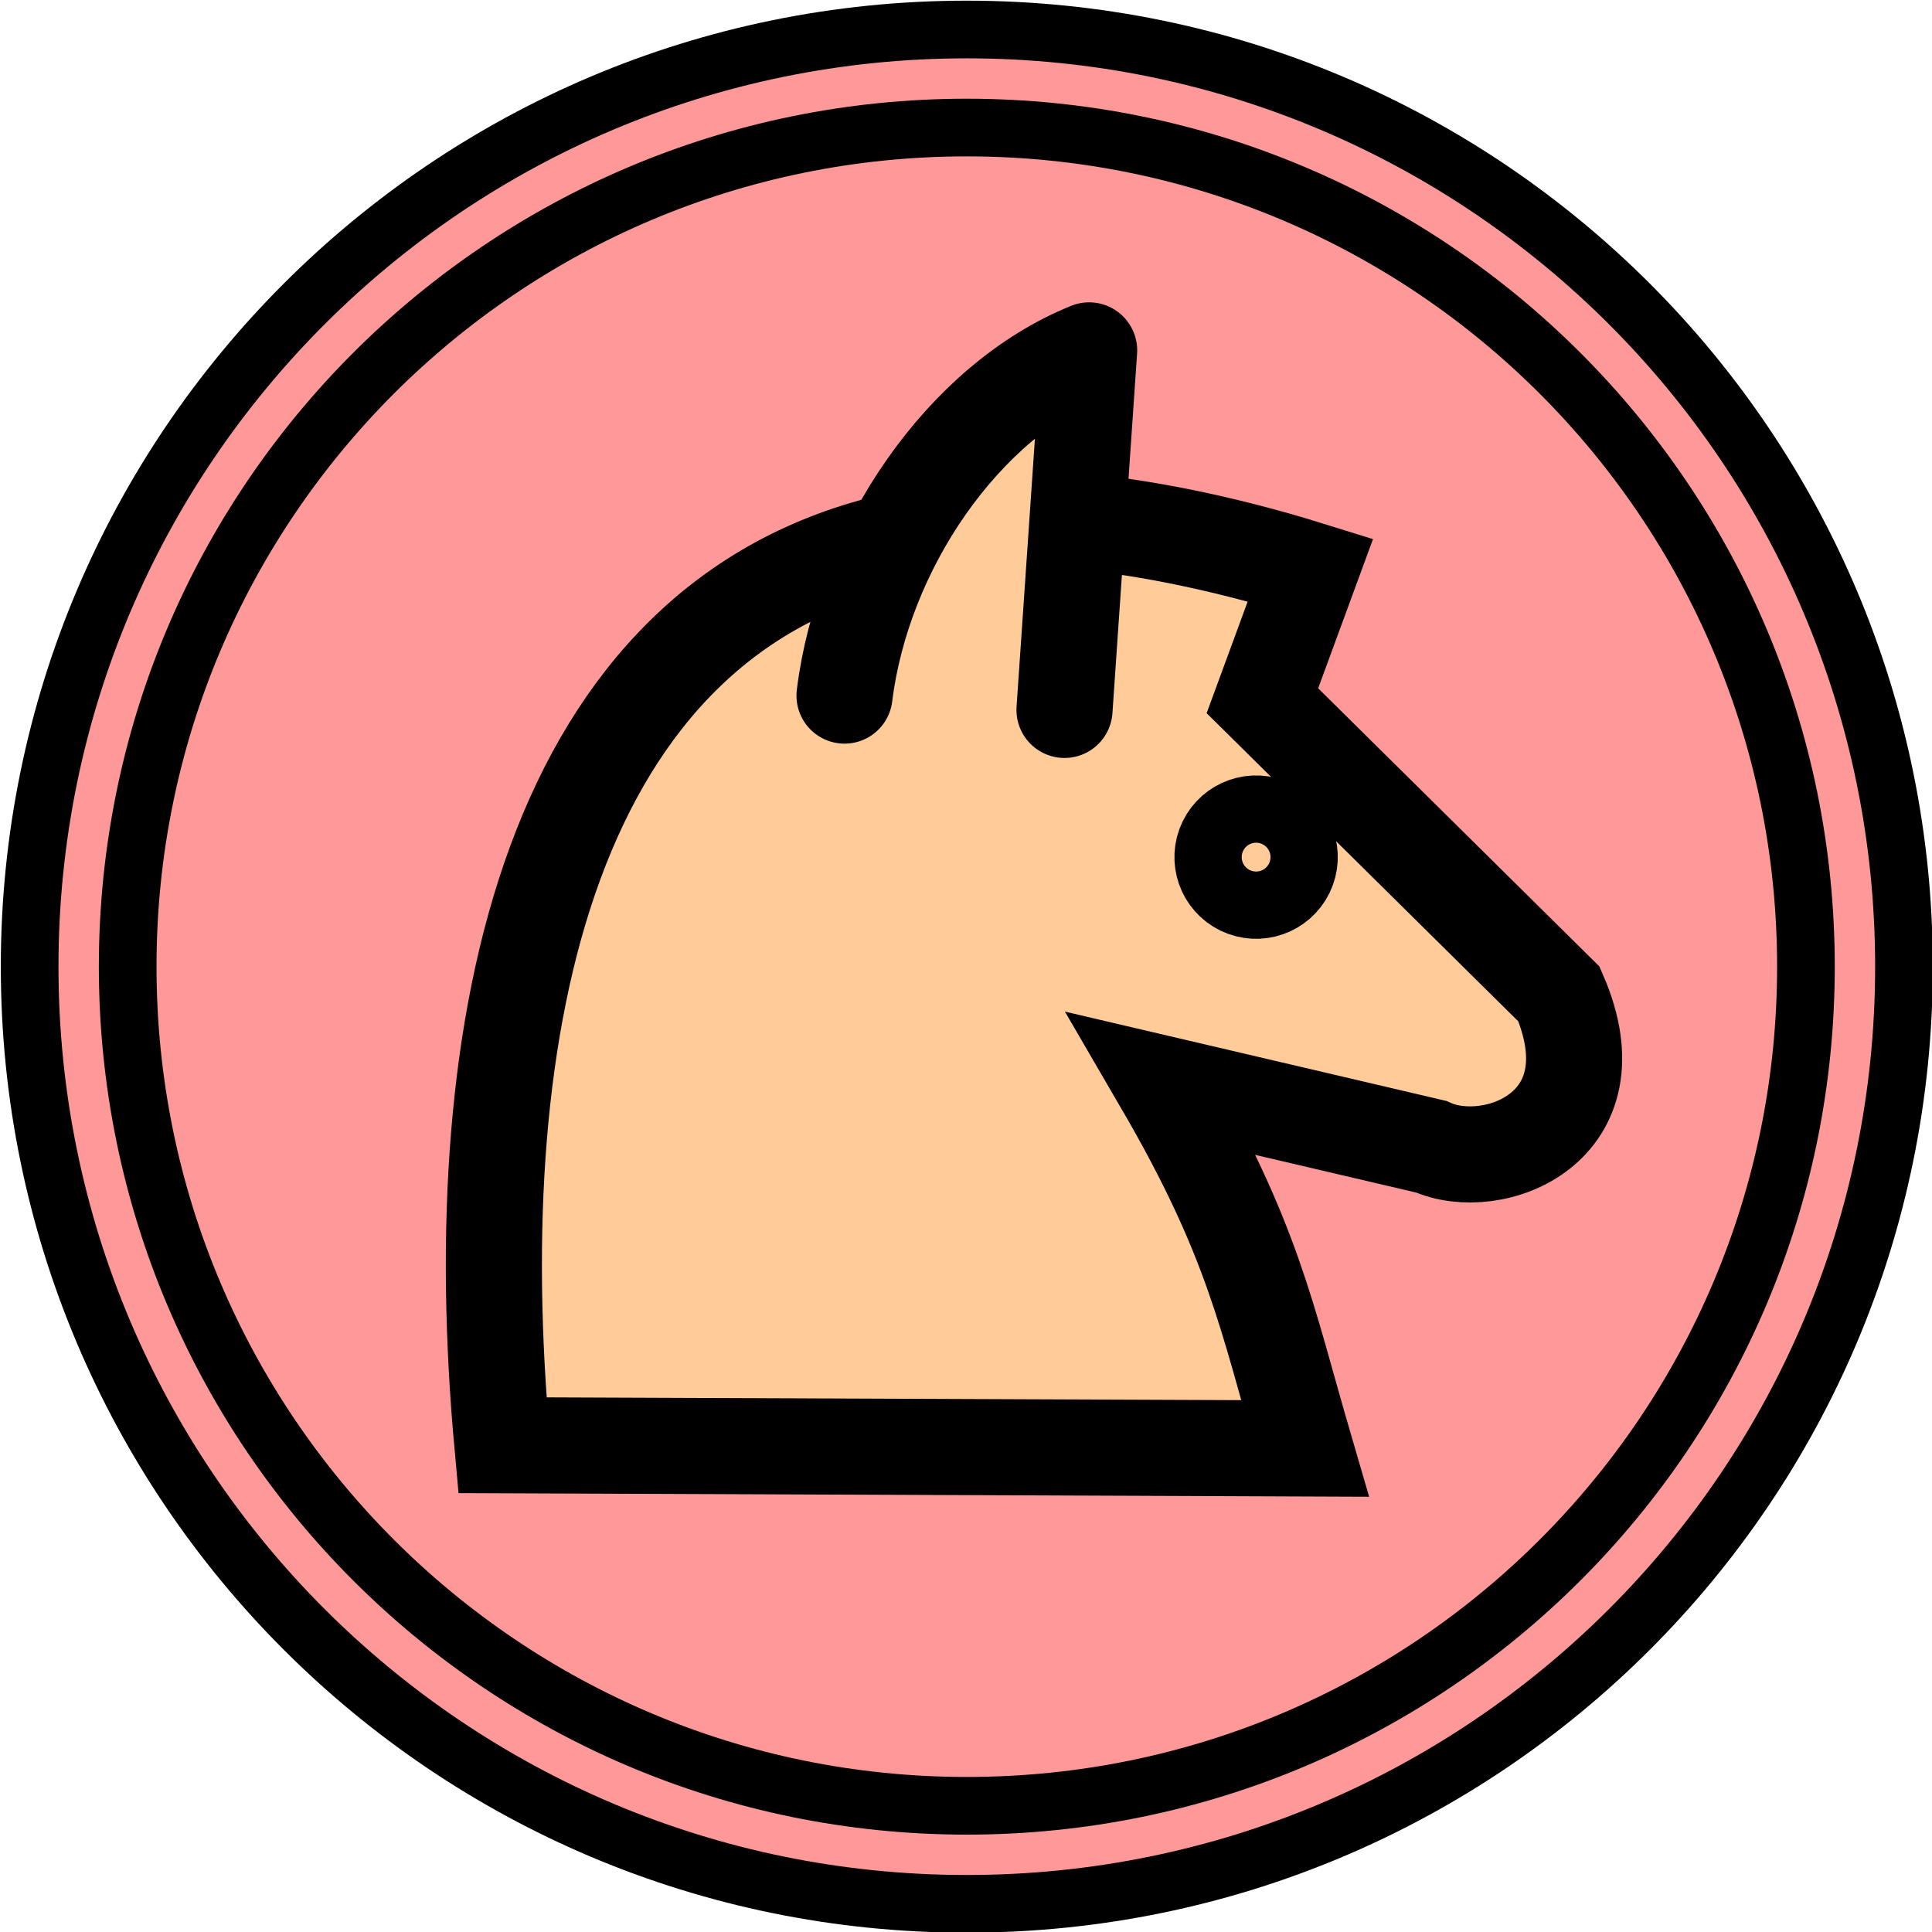
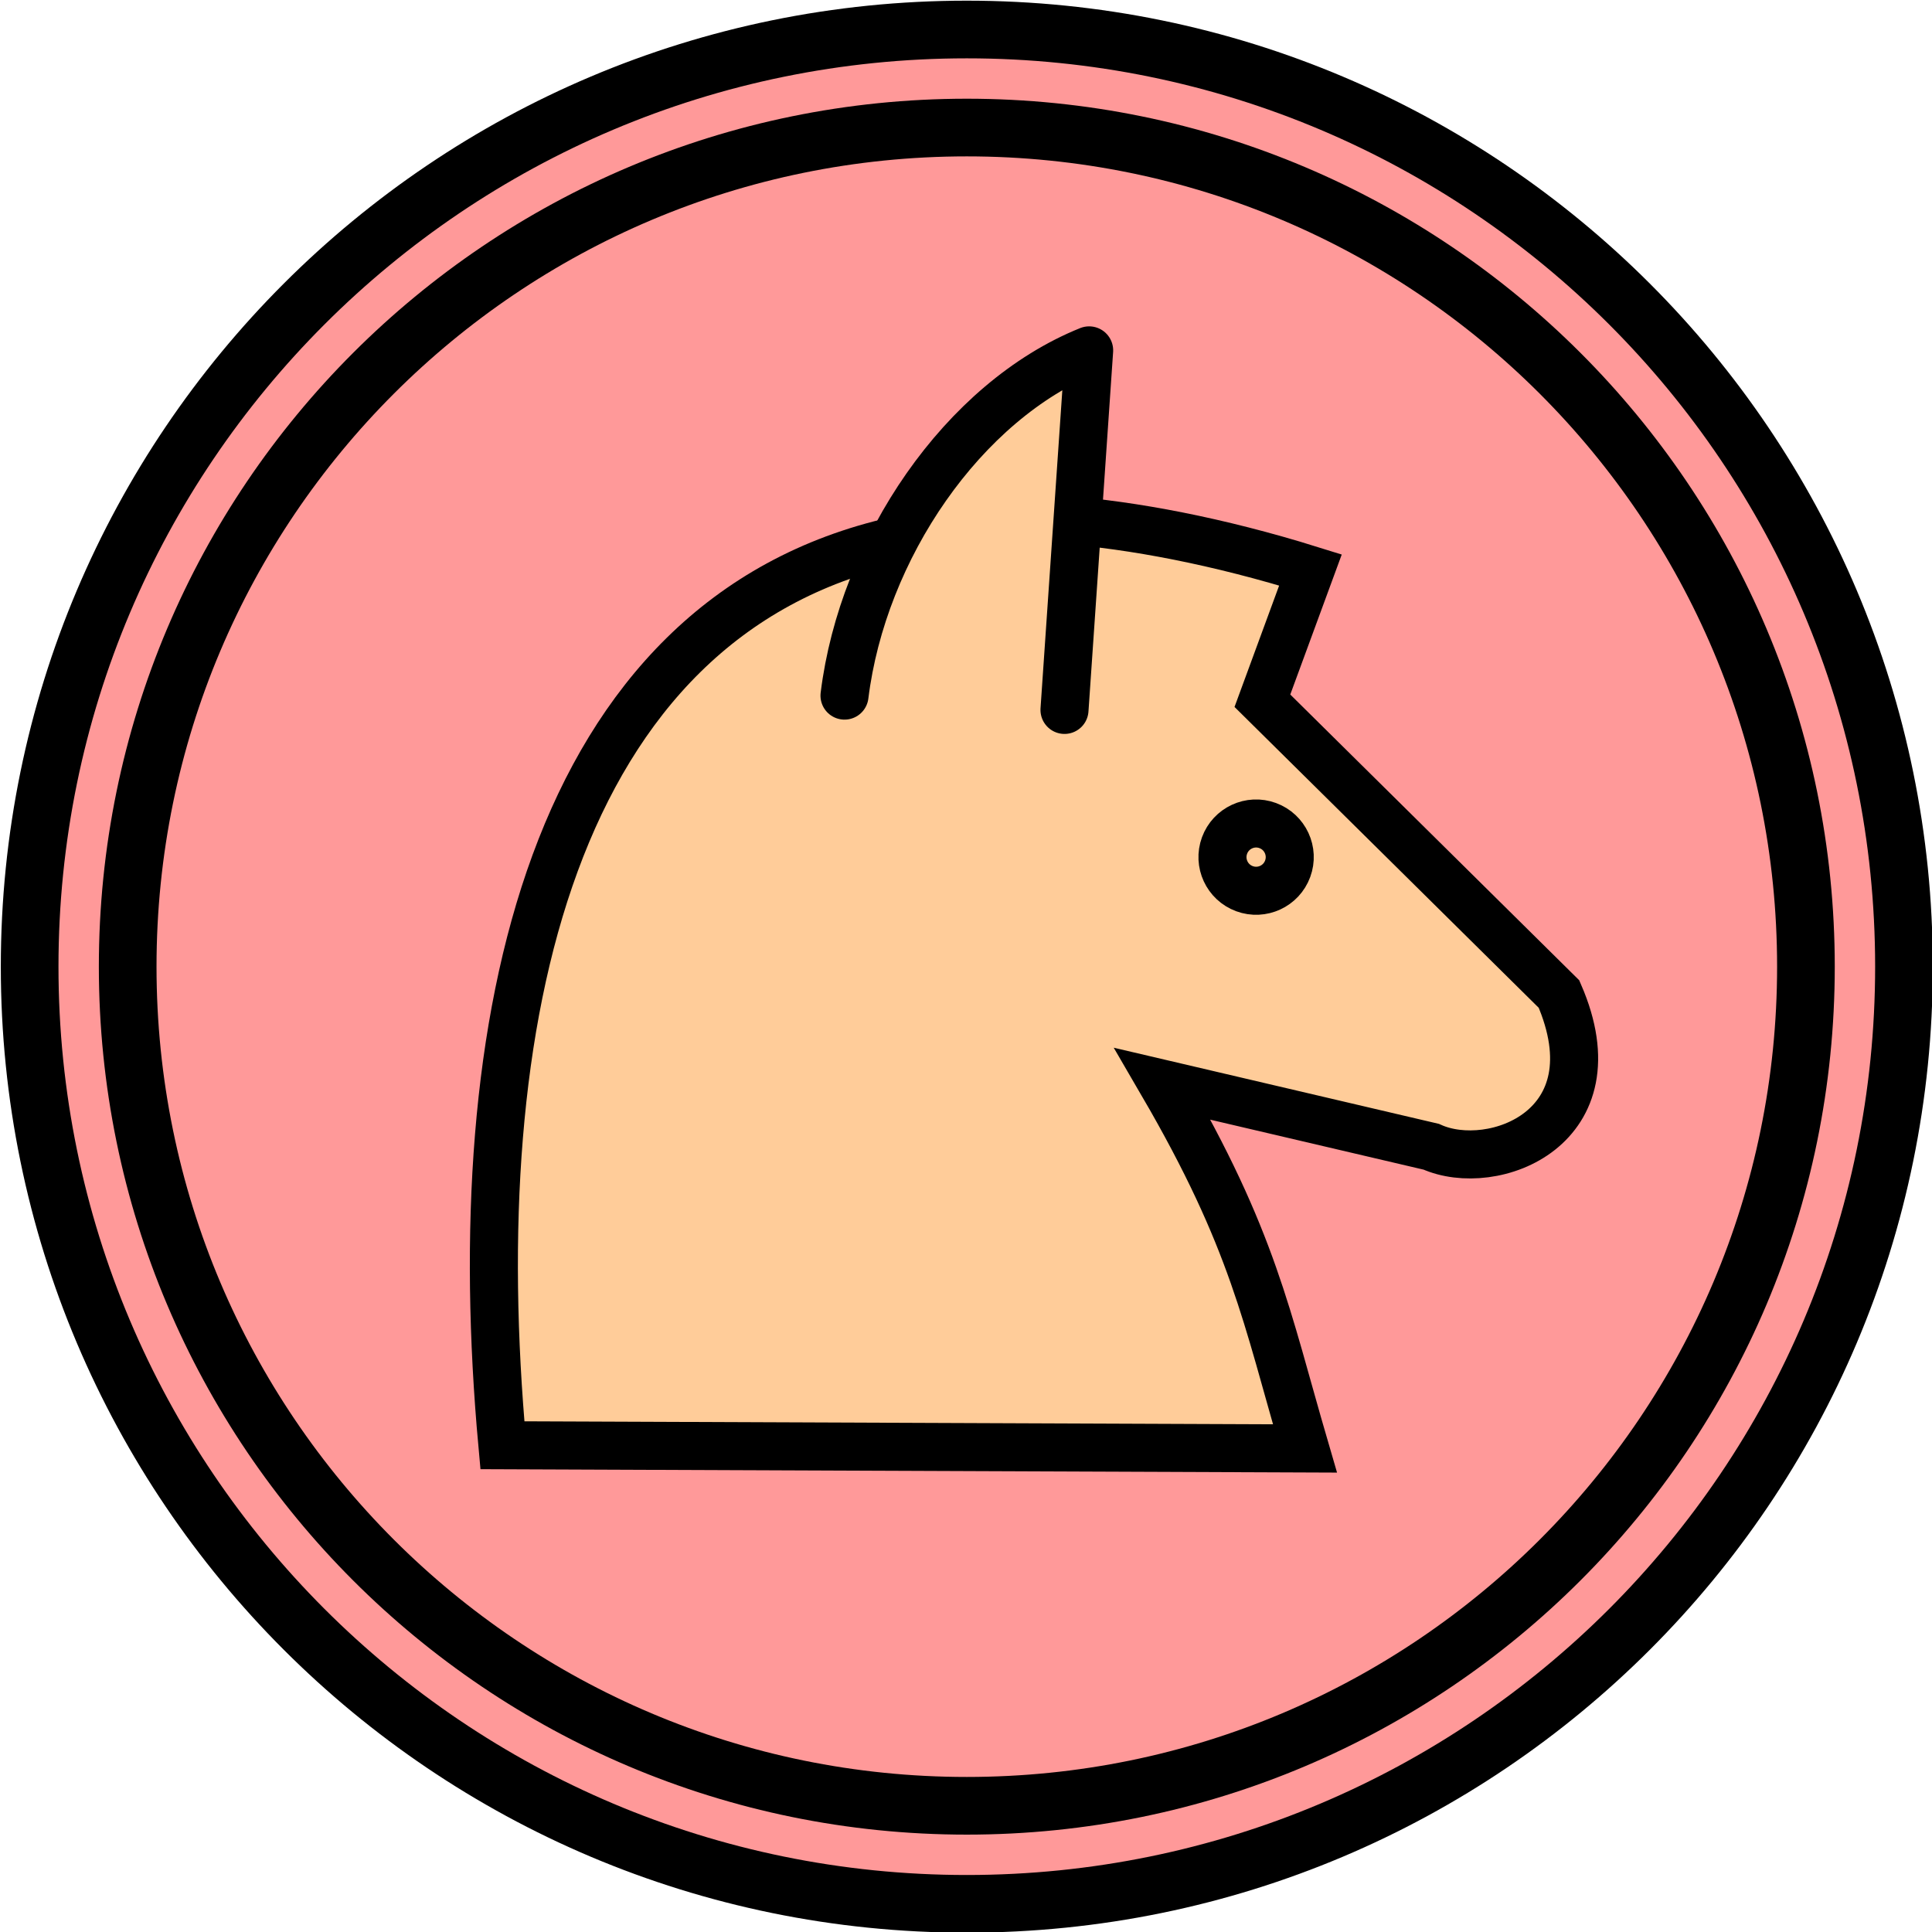
<svg xmlns="http://www.w3.org/2000/svg" version="1.1" id="Capa_1" x="0px" y="0px" viewBox="0 0 67 67" style="enable-background:new 0 0 67 67;" xml:space="preserve">
  <style type="text/css">
	.st0{fill:#FF9999;stroke:#000000;stroke-width:2;stroke-linecap:round;stroke-linejoin:bevel;}
	.st1{fill:none;stroke:#000000;stroke-width:2;stroke-linecap:round;stroke-linejoin:bevel;stroke-miterlimit:3.583;}
- 	.st2{fill:#FFCC99;stroke:#000000;stroke-width:2;stroke-miterlimit:6.665;}
- 	.st3{fill:#FFCC99;stroke:#000000;stroke-width:2;stroke-miterlimit:4.457;}
- 	.st4{fill:#FFCC99;stroke:#000000;stroke-width:2;stroke-linecap:round;stroke-linejoin:round;stroke-miterlimit:6.665;}
+ 	.st2{fill:#FFCC99;stroke:#000000;stroke-miterlimit:11.106;}
+ 	.st3{fill:#FFCC99;stroke:#000000;stroke-miterlimit:7.426;}
+ 	.st4{fill:#FFCC99;stroke:#000000;stroke-linecap:round;stroke-linejoin:round;stroke-miterlimit:11.106;}
</style>
  <g transform="translate(-191 -7.8769)">
    <text transform="matrix(1 0 0 1 11.542 51.5312)" style="font-family:'Arial-ItalicMT'; font-size:18px;"> </text>
    <g transform="translate(-3.972)">
      <g>
        <circle class="st0" cx="228.5" cy="41.4" r="32.5" />
        <circle class="st1" cx="228.5" cy="41.4" r="29.1" />
      </g>
      <g transform="matrix(-.57488 1.564 -1.564 -.57488 1476.2 -419.09)">
        <path class="st2" d="M509.9,611.9c4,6.2,12.5,5,20.5,1.2l-5.7-15.7c-2.3,1.7-3.7,2.5-6.1,5.4l-0.7-5.7c0.1-1.4-1.7-3.5-3.9-1.4     l-3.6,7.9h-2.9c0.1,2,0.4,3.8,0.8,5.2" />
        <circle class="st3" cx="513.5" cy="602.6" r="0.7" />
        <path class="st4" d="M512,607.4l-7.2,2.1c1.9,2.1,5.5,3,8.5,2.3" />
      </g>
    </g>
  </g>
</svg>
